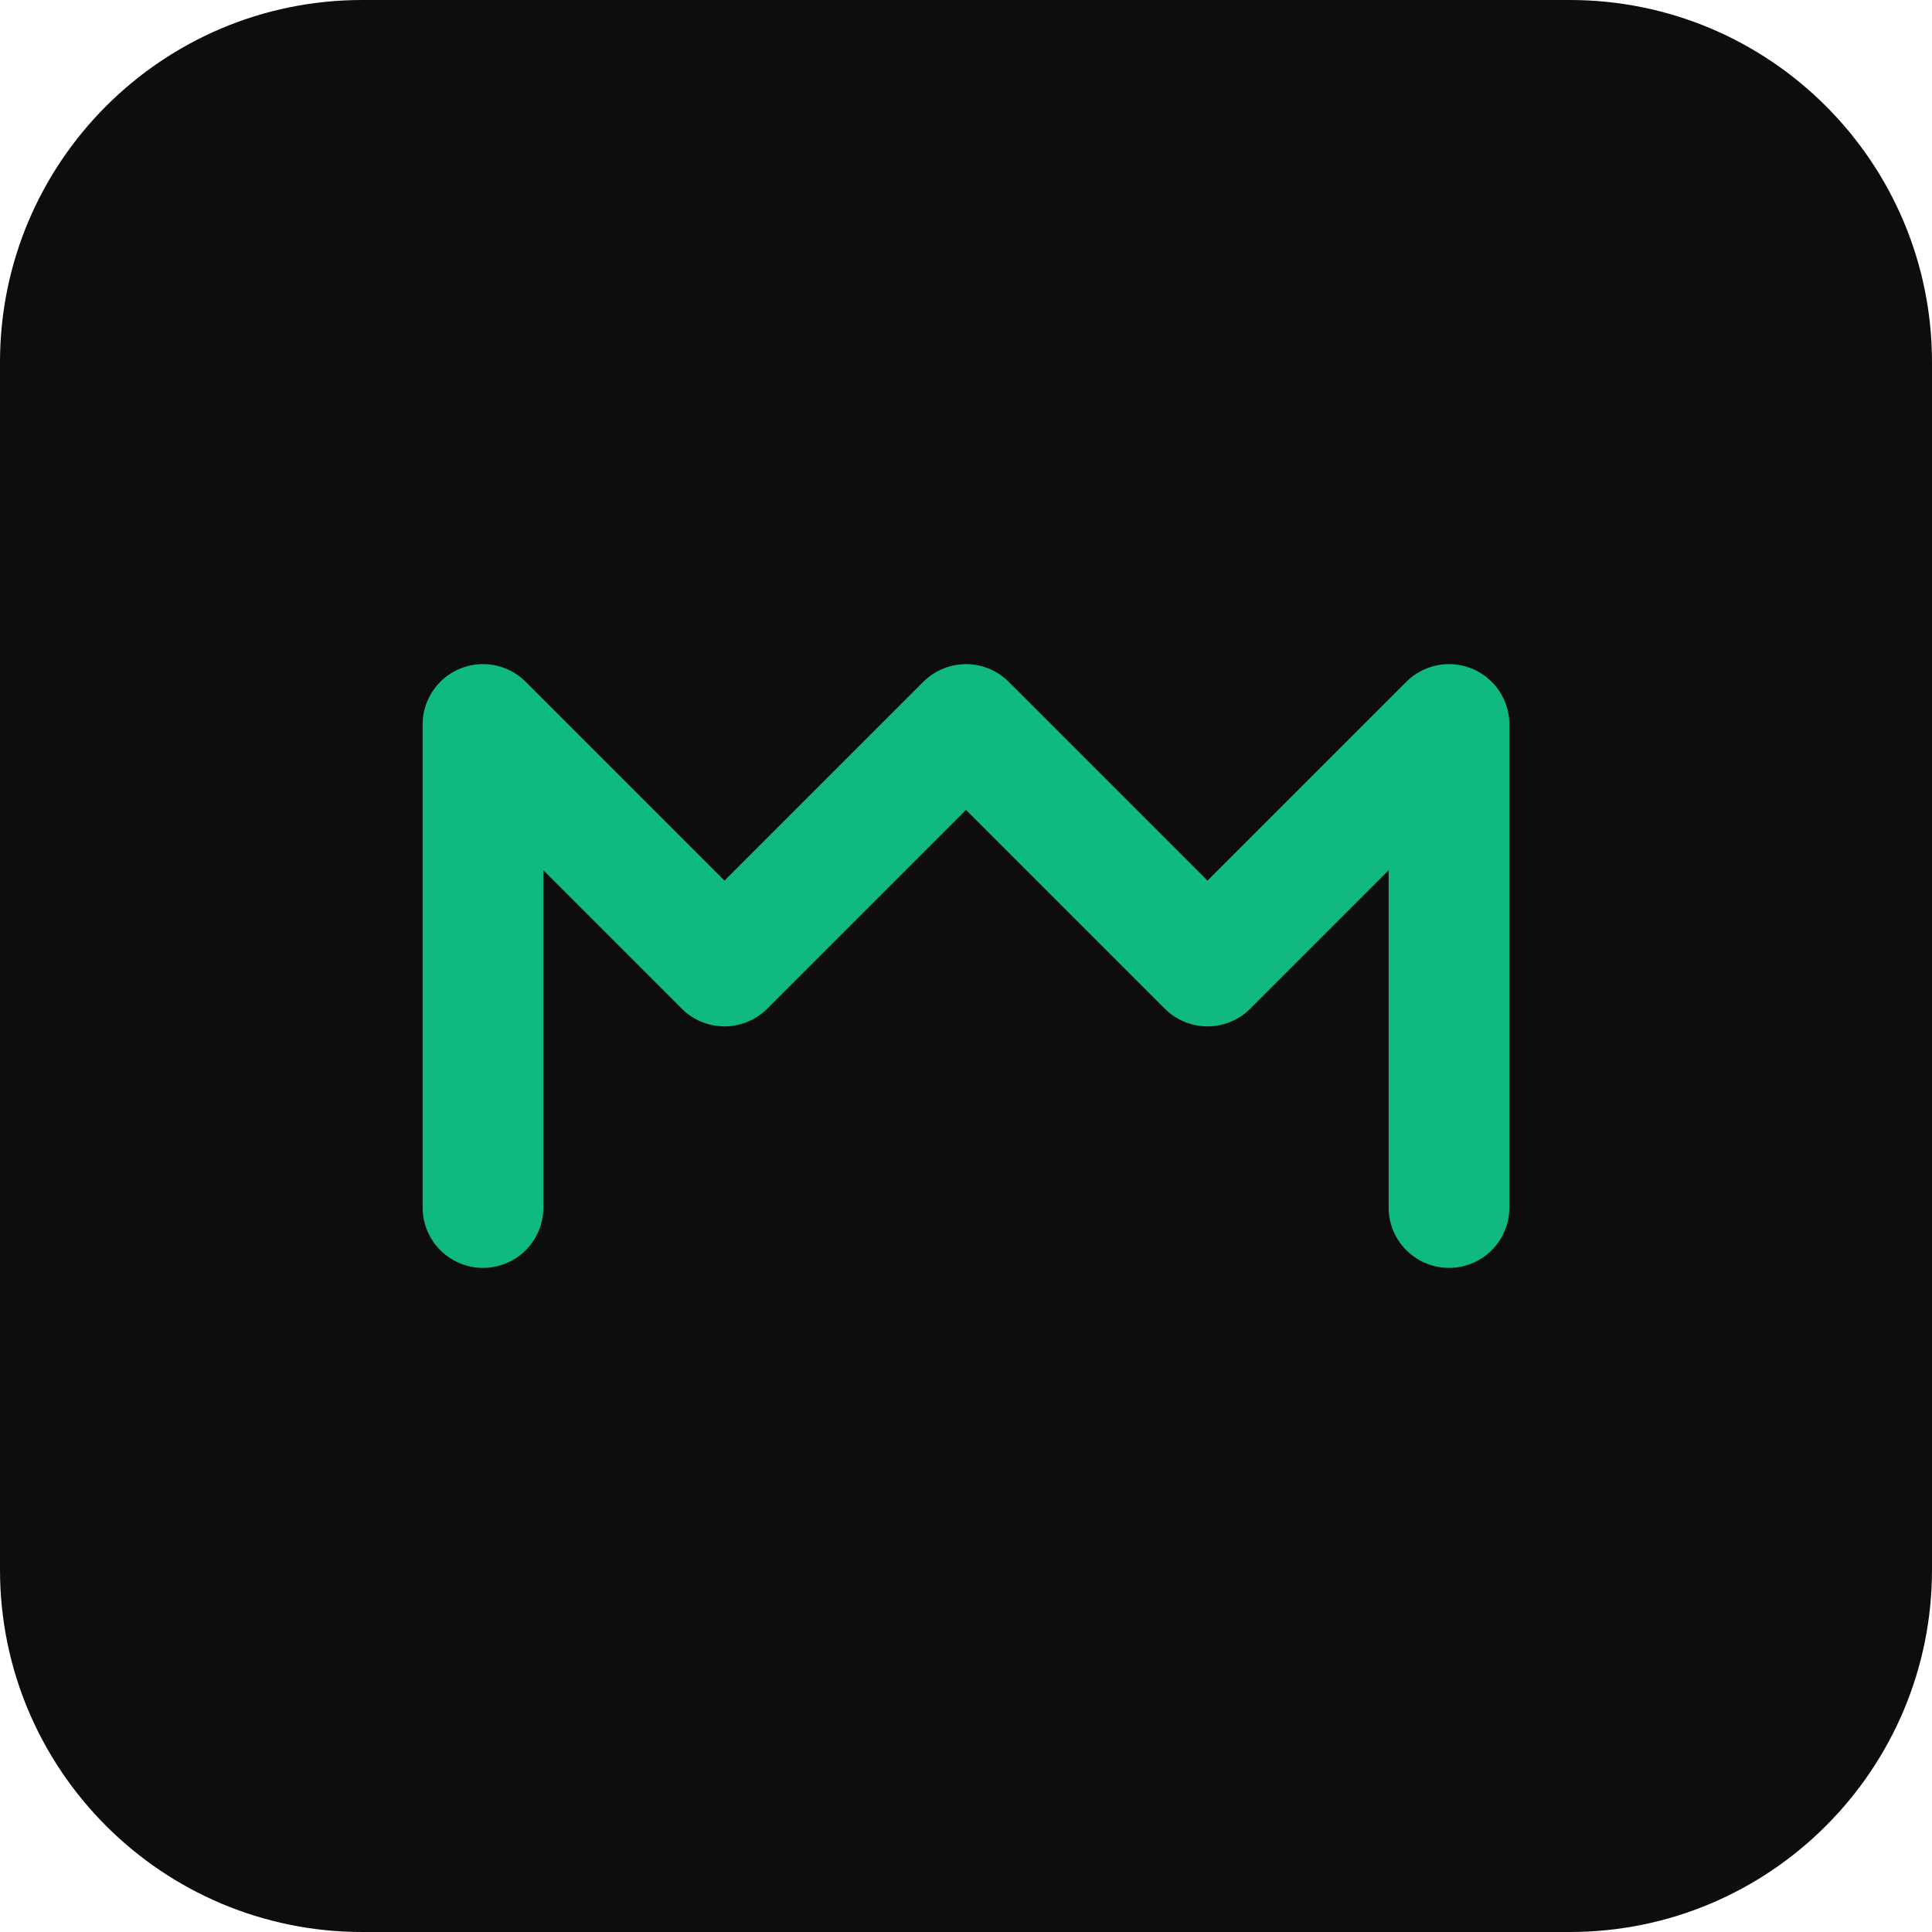
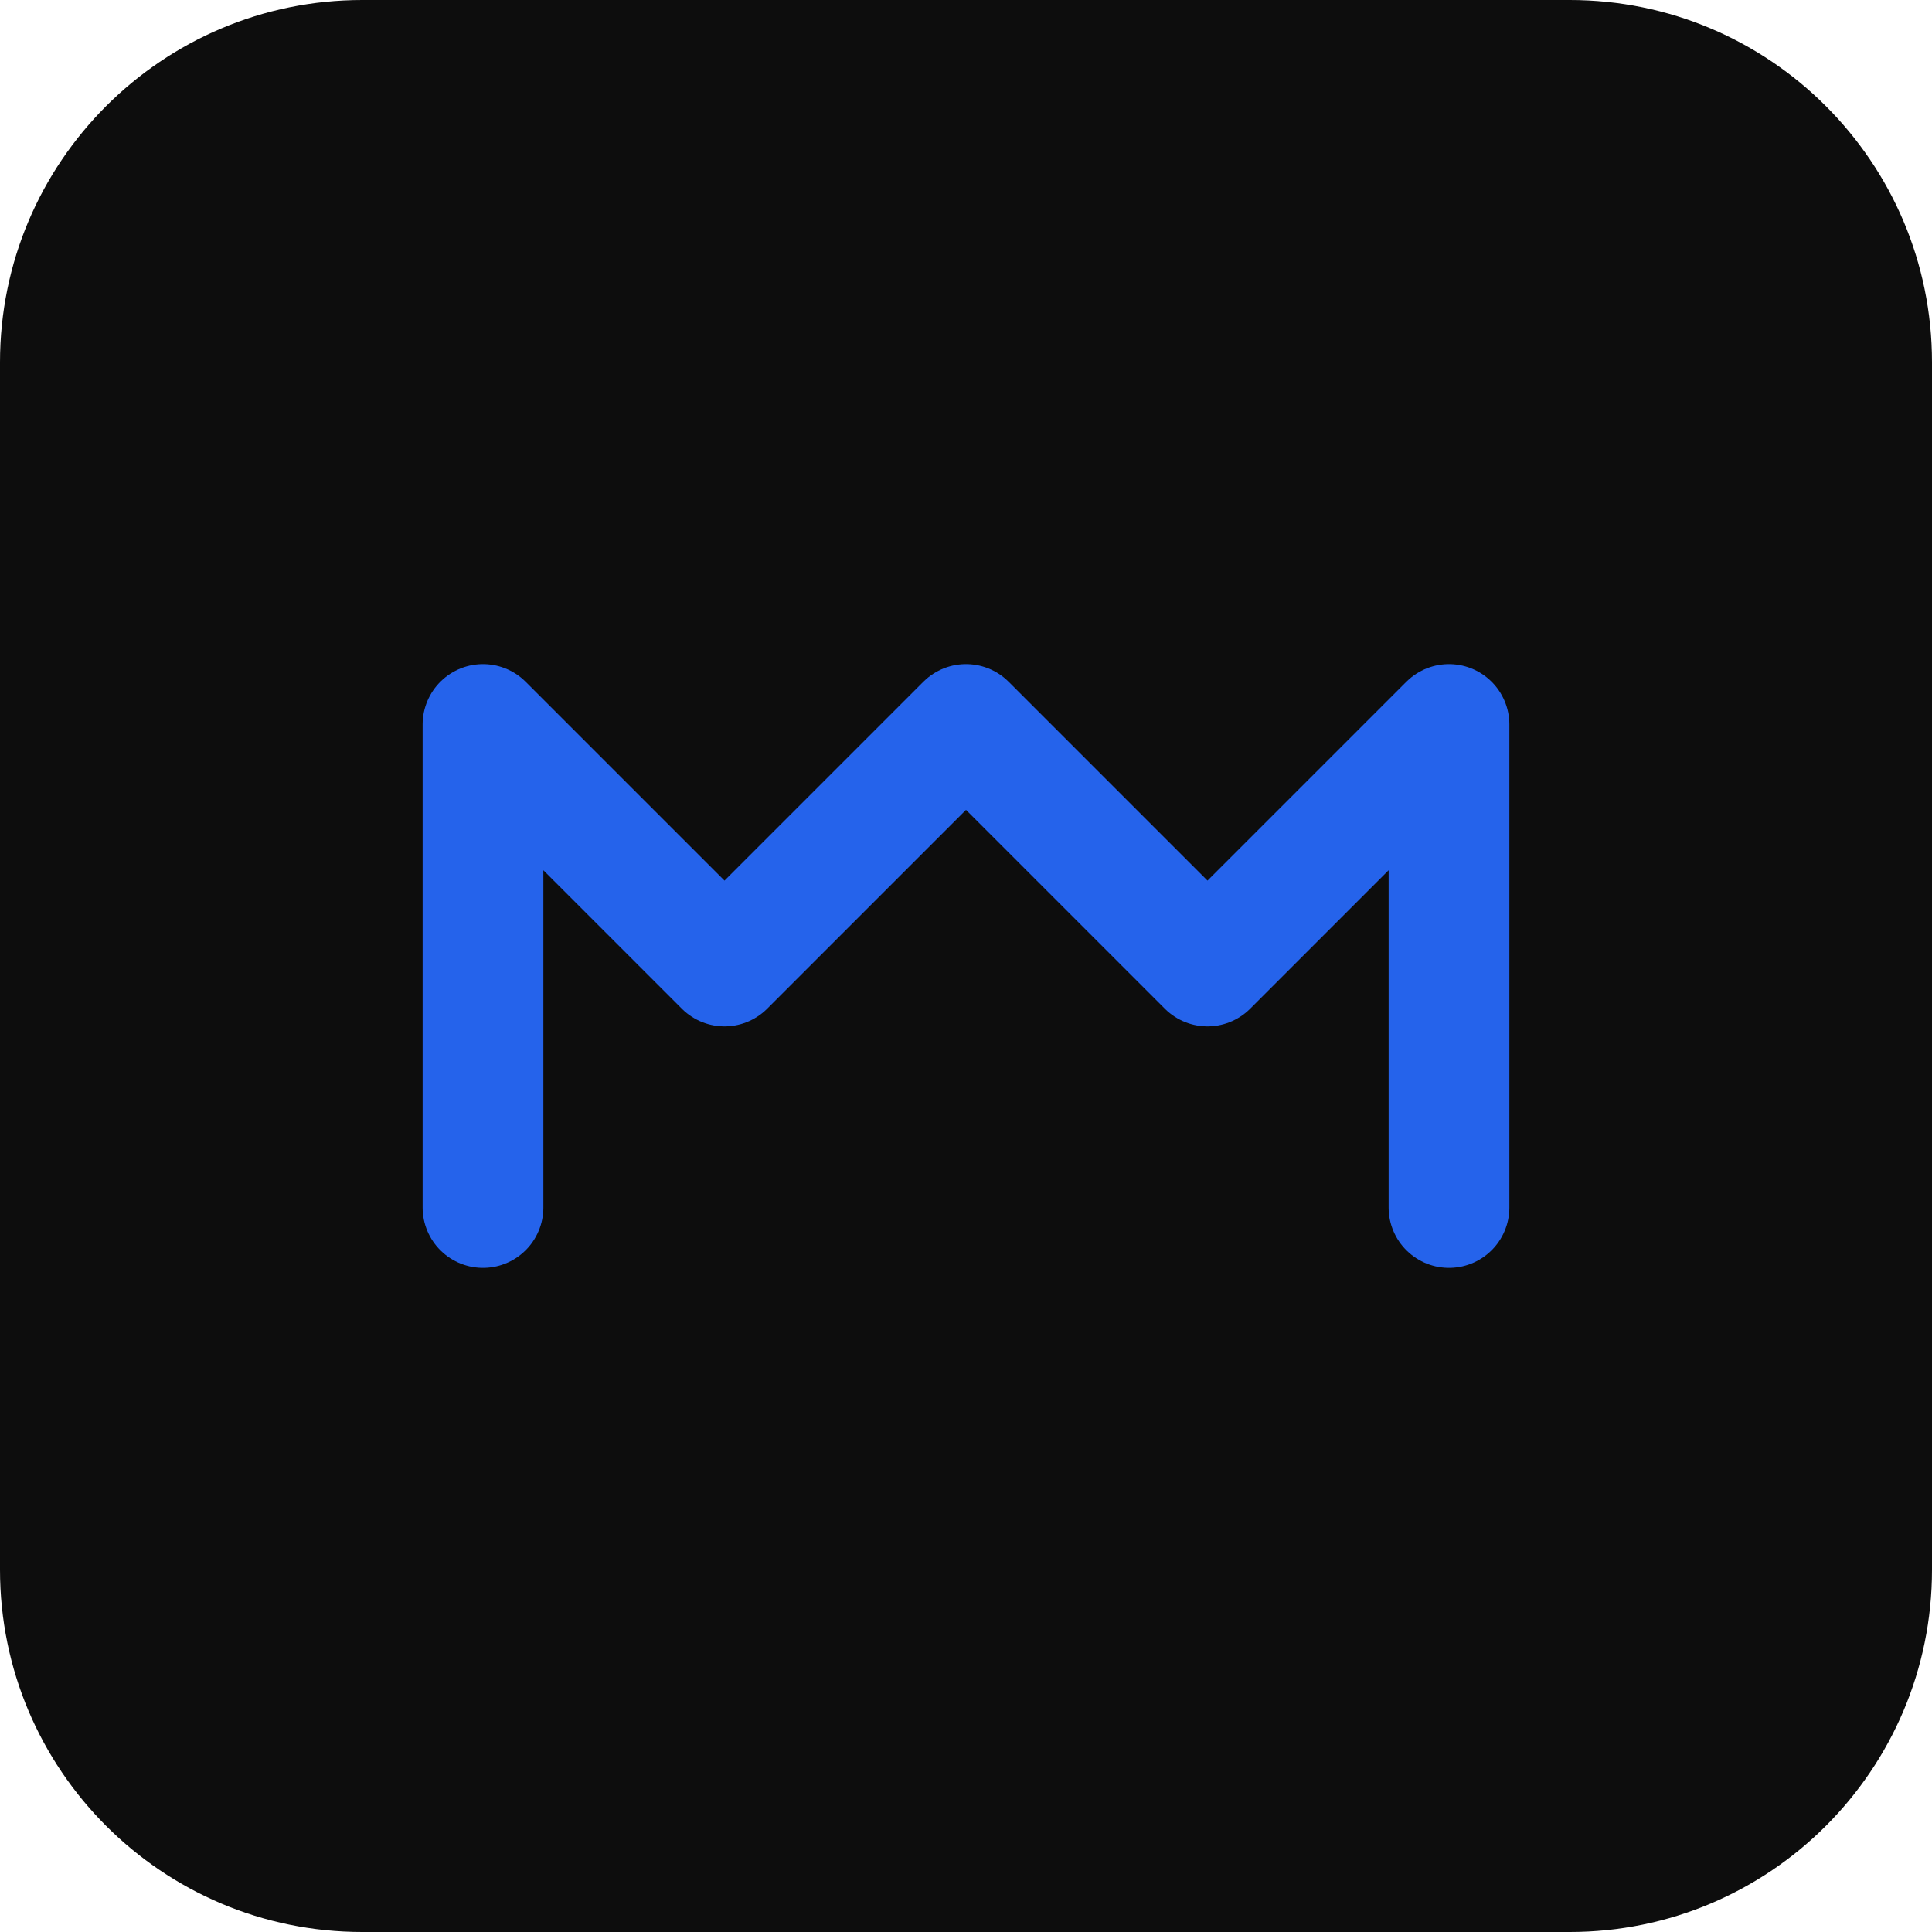
<svg xmlns="http://www.w3.org/2000/svg" viewBox="0 0 32 32" fill="none">
  <rect width="32" height="32" rx="6" fill="#0d0d0d" />
-   <path d="M8 20V12l4 4 4-4 4 4 4-4v8" stroke="#10b981" stroke-width="2" stroke-linecap="round" stroke-linejoin="round" />
+   <path d="M8 20V12l4 4 4-4 4 4 4-4v8" stroke="#2563eb" stroke-width="2" stroke-linecap="round" stroke-linejoin="round" />
</svg>
